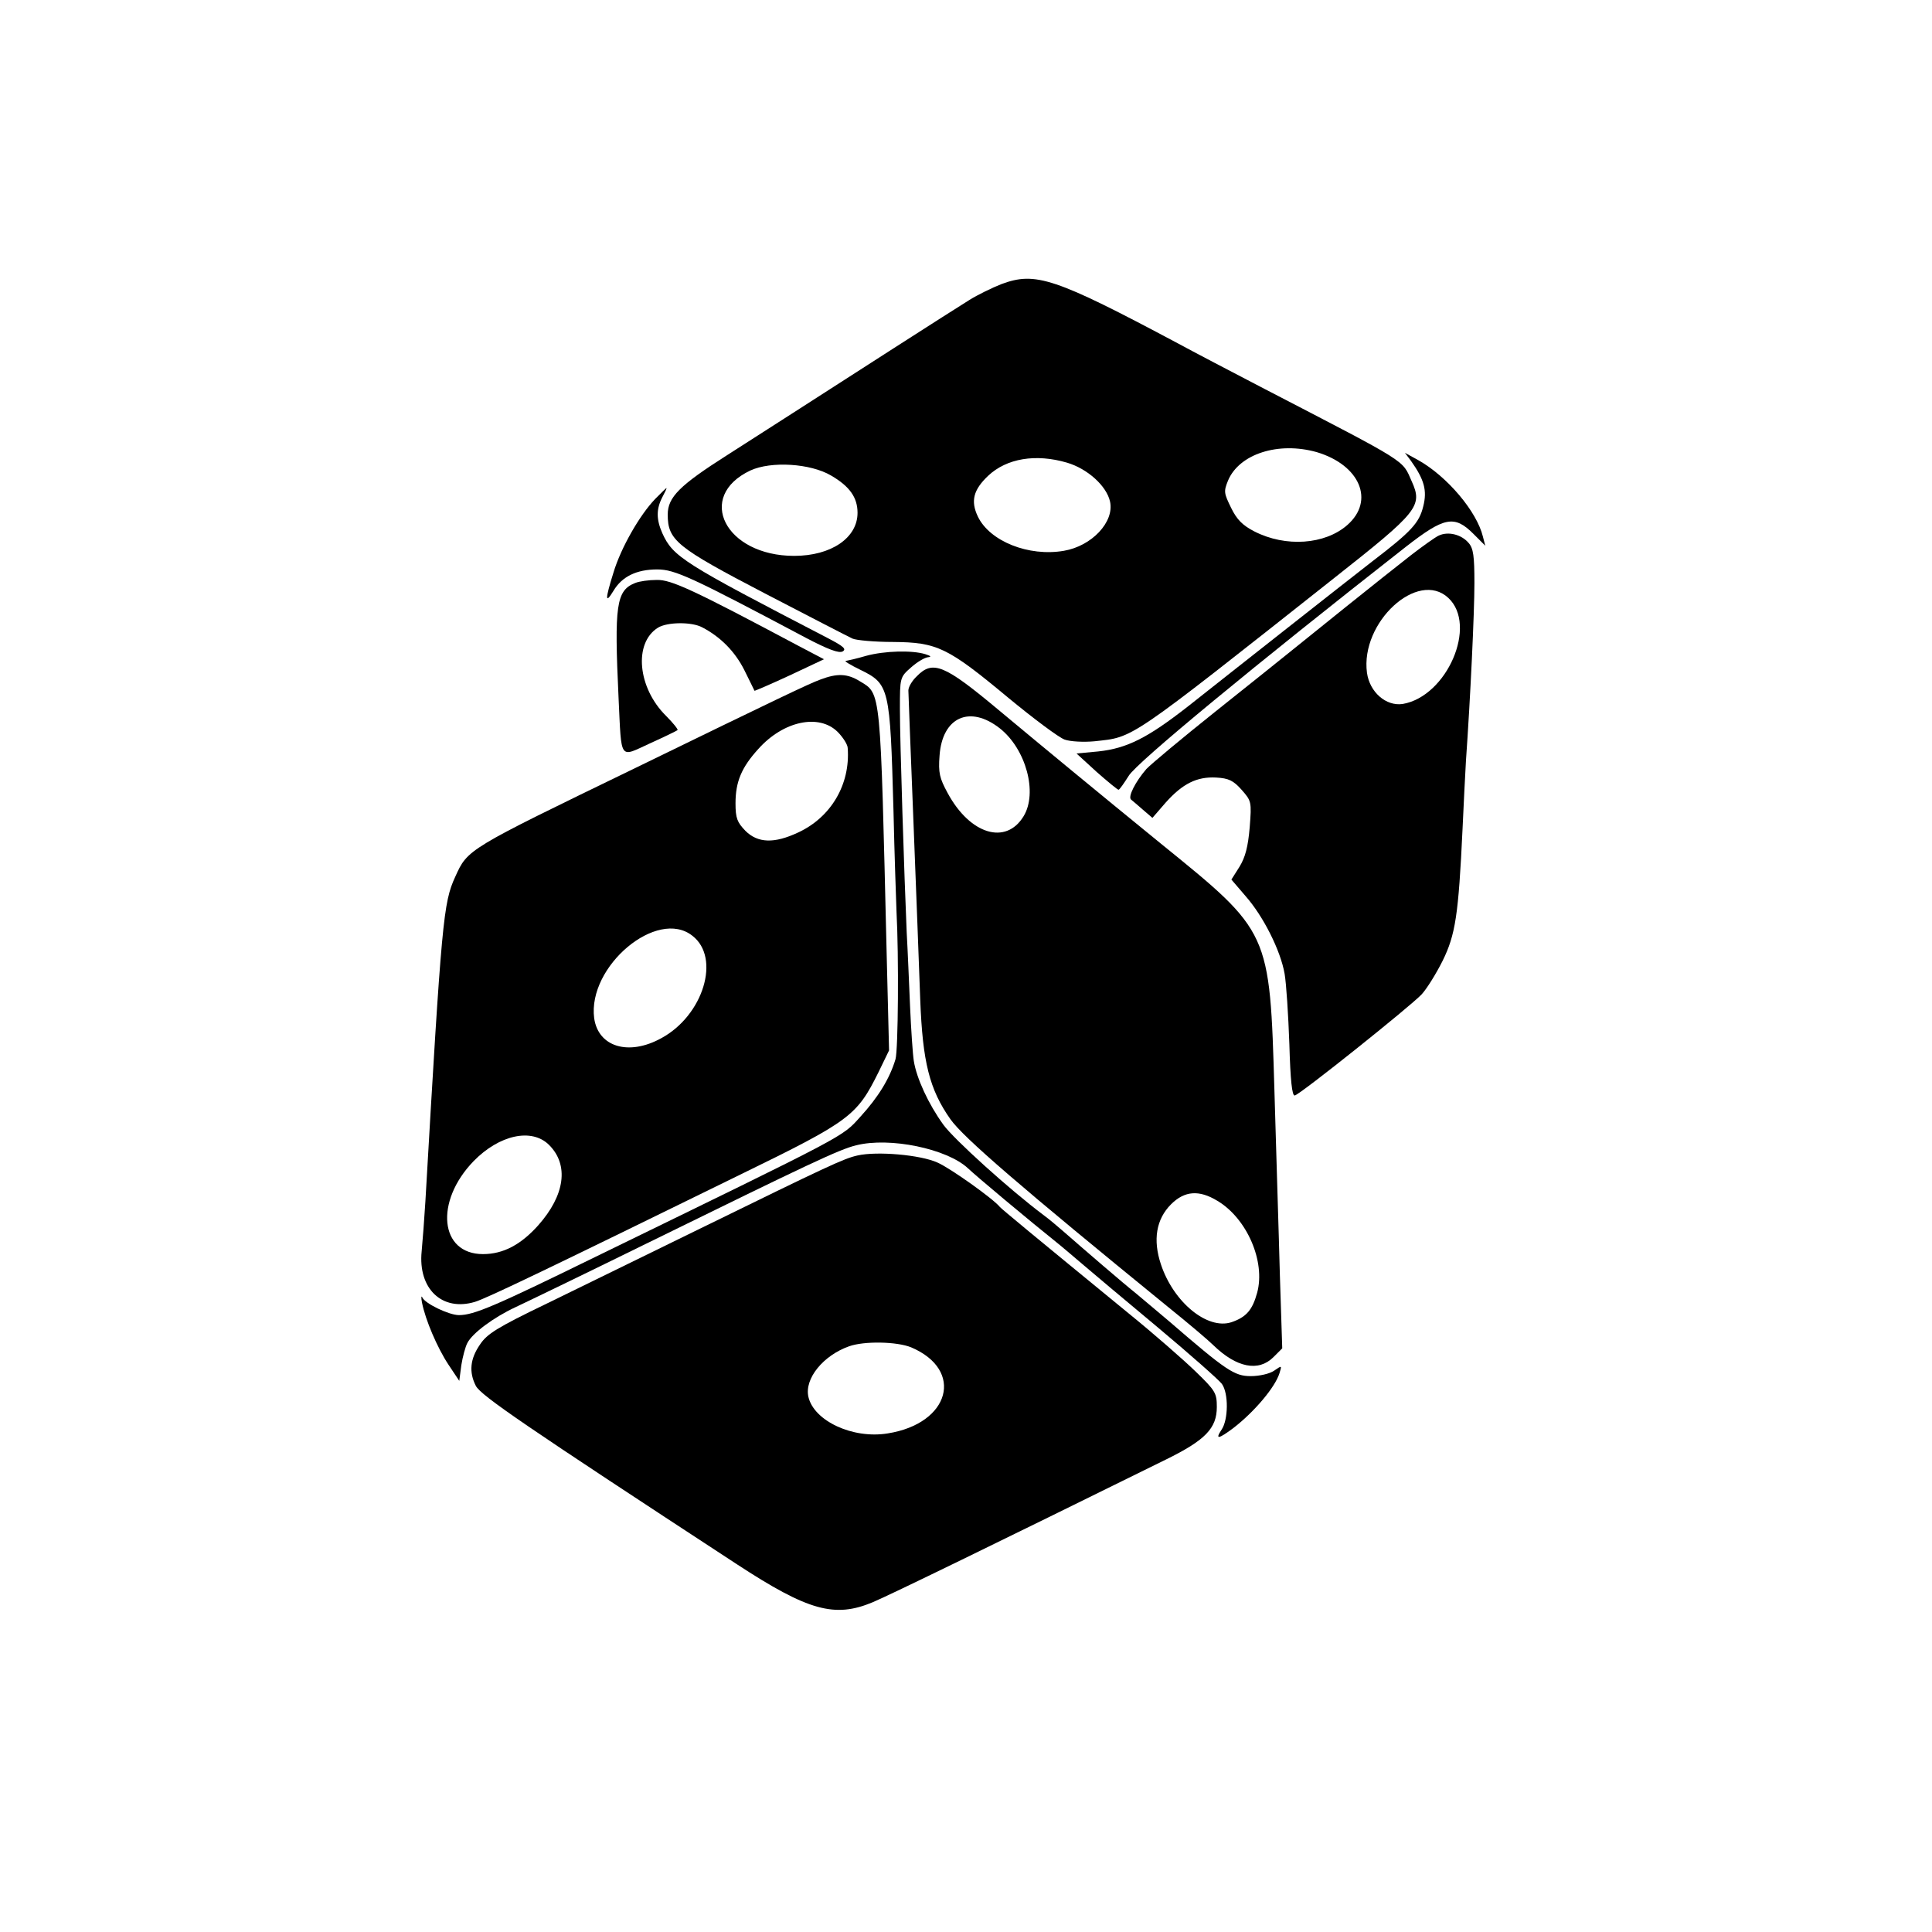
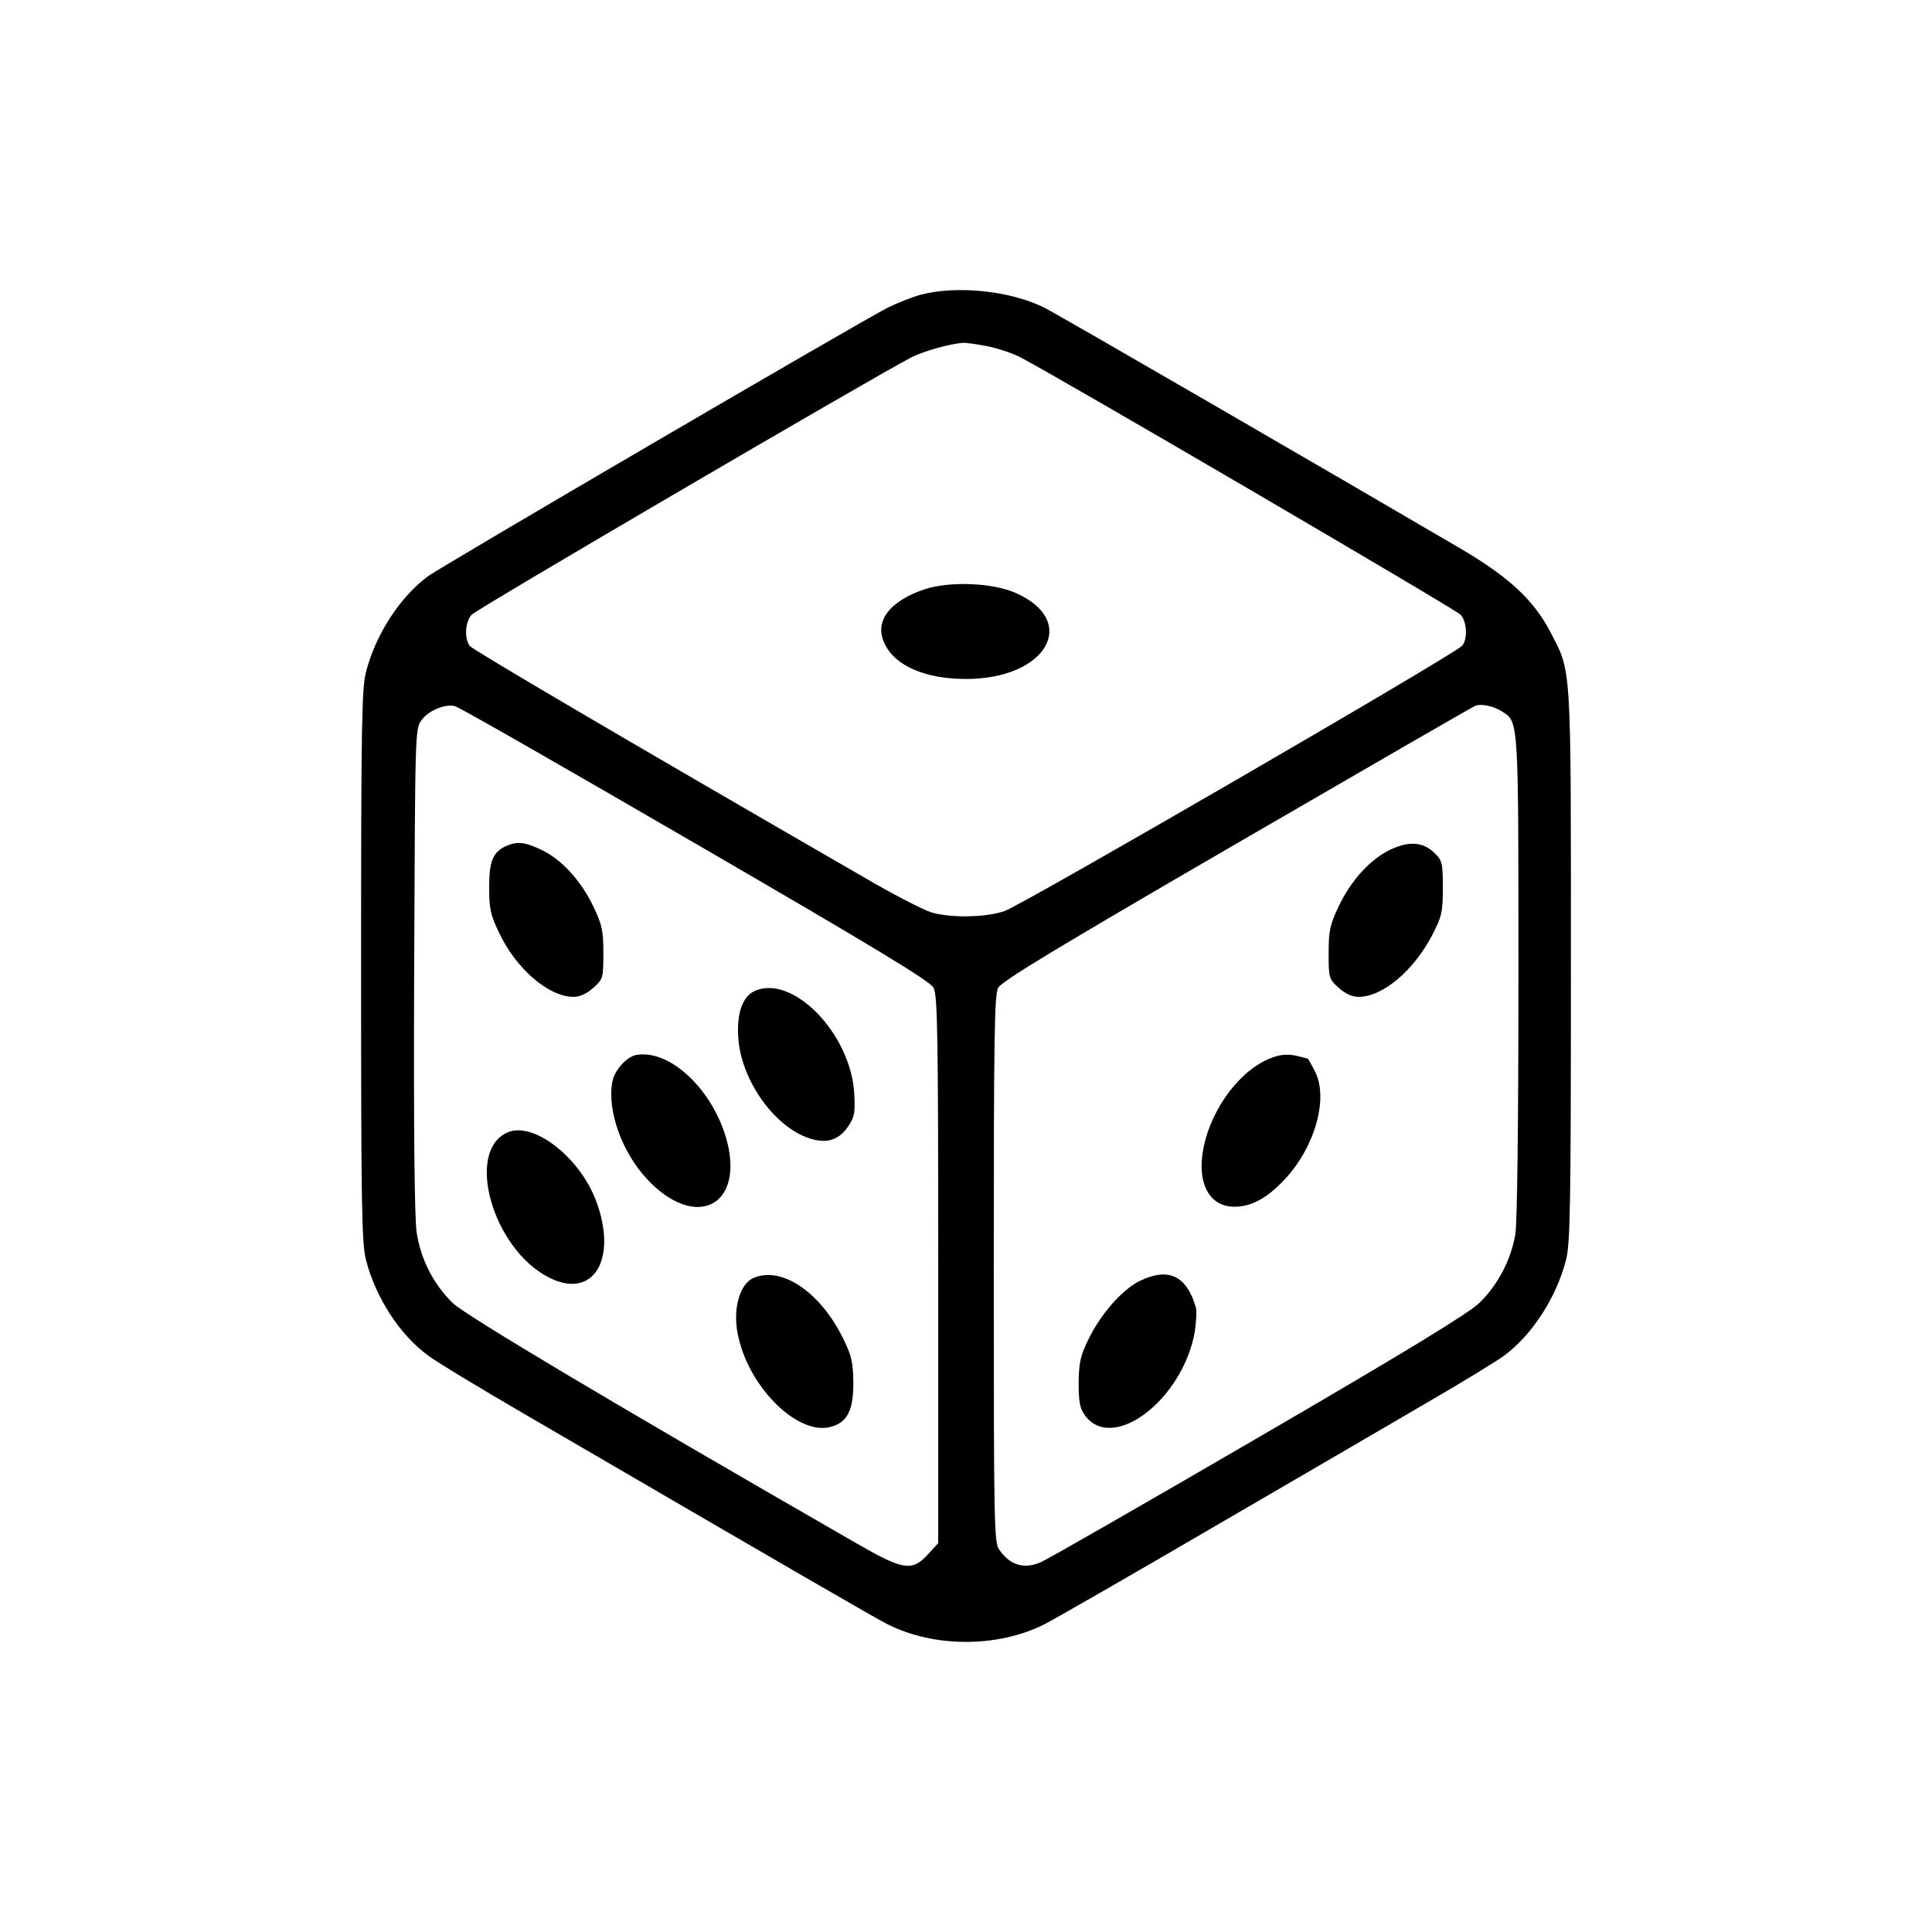
- <svg xmlns="http://www.w3.org/2000/svg" version="1.0" width="570pt" height="570pt" viewBox="0 0 570 570" preserveAspectRatio="xMidYMid meet">
-   <g transform="translate(0,570) scale(0.1,-0.1)" fill="#000000" stroke="none">
-     <path d="M2955 4862 c-28 -11 -71 -32 -95 -47 -47 -29 -371 -237 -520 -333 -47 -30 -134 -86 -195 -125 -140 -89 -175 -124 -175 -175 0 -76 26 -97 287 -233 131 -68 247 -128 258 -133 11 -5 65 -10 120 -10 130 -1 161 -16 339 -164 75 -62 150 -118 167 -124 17 -6 56 -8 88 -5 117 13 92 -5 709 483 246 194 260 211 227 284 -29 65 -5 50 -435 273 -96 50 -211 110 -255 134 -364 194 -420 212 -520 175z m930 -496 c127 -38 172 -143 90 -215 -66 -58 -182 -66 -274 -19 -35 18 -52 35 -69 70 -21 43 -22 48 -9 80 33 79 149 116 262 84z m-737 -31 c61 -18 117 -69 127 -115 13 -60 -54 -131 -136 -145 -104 -18 -219 28 -254 101 -22 46 -13 79 30 120 55 52 141 66 233 39z m-696 -38 c55 -32 78 -65 78 -110 0 -74 -78 -127 -187 -127 -203 0 -292 175 -129 252 61 28 177 21 238 -15z" />
-     <path d="M4163 4340 c39 -55 48 -87 36 -134 -12 -49 -35 -74 -150 -162 -42 -33 -159 -124 -260 -204 -101 -80 -229 -180 -284 -224 -119 -93 -180 -124 -265 -133 l-64 -6 59 -54 c33 -29 62 -53 65 -53 3 0 16 19 30 41 22 38 375 329 818 676 113 88 143 94 199 38 l35 -35 -7 27 c-18 74 -105 177 -190 225 l-40 22 18 -24z" />
-     <path d="M1933 4228 c-46 -48 -101 -144 -123 -217 -25 -80 -25 -95 0 -54 25 42 68 63 129 63 52 0 100 -22 439 -202 65 -34 97 -46 108 -40 12 7 3 15 -43 39 -430 223 -457 240 -489 310 -18 41 -18 71 0 106 8 15 14 27 12 27 -1 0 -16 -15 -33 -32z" />
-     <path d="M4245 4120 c-11 -5 -47 -31 -81 -57 -86 -67 -311 -248 -359 -287 -22 -18 -121 -97 -220 -176 -99 -79 -190 -155 -203 -169 -32 -37 -55 -82 -45 -90 4 -3 20 -17 35 -30 l28 -24 39 45 c50 56 92 77 149 74 37 -2 51 -9 75 -36 29 -33 30 -35 24 -111 -5 -58 -13 -88 -30 -116 l-24 -38 42 -49 c52 -59 103 -160 115 -229 5 -29 11 -122 14 -207 3 -107 8 -154 16 -152 16 3 341 263 374 298 15 16 43 61 62 99 38 77 47 135 59 390 3 72 8 162 10 200 13 184 25 437 25 525 0 79 -3 102 -17 118 -21 25 -60 35 -88 22z m28 -184 c87 -81 -4 -291 -135 -313 -49 -7 -97 35 -105 92 -20 149 150 305 240 221z" />
-     <path d="M1874 3980 c-56 -22 -62 -65 -49 -340 9 -187 1 -175 93 -133 42 19 79 37 81 39 2 2 -13 21 -34 42 -84 83 -96 215 -24 260 27 17 100 18 131 1 54 -28 97 -72 124 -126 16 -32 29 -59 30 -61 0 -1 47 19 103 45 l102 48 -78 41 c-308 164 -373 194 -415 193 -24 0 -52 -4 -64 -9z" />
-     <path d="M2555 3765 c-27 -8 -54 -14 -60 -15 -5 0 14 -12 43 -26 86 -42 88 -52 98 -414 3 -135 8 -270 9 -300 7 -130 5 -407 -3 -435 -17 -57 -51 -112 -103 -169 -56 -62 -29 -47 -784 -415 -296 -145 -357 -171 -401 -171 -29 0 -100 34 -108 52 -3 7 -4 0 -1 -15 10 -51 45 -133 78 -183 l32 -48 6 46 c4 25 12 55 18 66 15 29 77 75 141 105 30 14 204 98 385 187 479 235 571 279 621 291 99 25 268 -10 330 -68 24 -23 177 -151 273 -228 13 -11 43 -36 65 -55 23 -20 121 -102 218 -183 98 -82 184 -158 193 -170 20 -28 19 -106 -1 -135 -20 -30 -9 -28 35 5 62 48 123 120 136 162 7 23 7 23 -16 7 -13 -9 -43 -16 -69 -16 -48 0 -72 16 -241 162 -30 25 -72 61 -95 80 -39 31 -155 131 -219 187 -16 14 -41 35 -56 46 -99 74 -265 224 -296 267 -44 61 -79 137 -87 188 -3 19 -8 91 -11 160 -3 69 -7 168 -10 220 -7 162 -20 560 -20 658 0 93 0 94 33 123 18 16 40 29 50 30 11 1 8 4 -8 9 -39 12 -120 10 -175 -5z" />
-     <path d="M2705 3705 c-14 -13 -25 -32 -25 -42 0 -10 7 -184 15 -388 8 -203 17 -440 20 -525 7 -183 27 -264 89 -352 38 -54 209 -201 641 -553 61 -49 121 -100 135 -114 68 -66 133 -79 177 -35 l26 26 -7 217 c-3 119 -11 363 -16 542 -14 473 -12 468 -335 730 -195 159 -338 277 -482 397 -157 131 -191 145 -238 97z m245 -154 c77 -61 112 -190 70 -259 -52 -86 -158 -54 -224 68 -24 44 -28 60 -24 111 8 113 89 150 178 80z m642 -1394 c87 -52 142 -179 117 -271 -14 -51 -32 -72 -76 -87 -71 -23 -171 59 -208 171 -24 72 -14 133 30 177 40 40 83 43 137 10z" />
-     <path d="M2420 3695 c-33 -12 -123 -55 -550 -263 -493 -239 -490 -237 -527 -319 -35 -76 -40 -127 -88 -958 -3 -49 -8 -116 -11 -147 -11 -110 60 -178 157 -149 36 11 223 101 784 376 324 158 343 173 407 302 l31 64 -7 282 c-19 790 -16 769 -79 807 -37 23 -67 24 -117 5z m51 -154 c16 -16 30 -38 30 -48 8 -107 -49 -204 -146 -249 -70 -33 -119 -32 -156 5 -24 25 -29 37 -29 81 0 64 18 106 67 160 74 83 179 105 234 51z m-428 -602 c84 -65 32 -235 -92 -302 -96 -53 -186 -26 -198 59 -20 153 186 326 290 243z m-423 -617 c59 -59 47 -148 -32 -237 -51 -57 -103 -85 -163 -85 -128 0 -143 155 -28 274 76 78 172 99 223 48z" />
-     <path d="M2530 2291 c-41 -9 -89 -32 -465 -216 -154 -75 -357 -175 -452 -221 -145 -70 -176 -89 -197 -121 -29 -42 -33 -81 -12 -122 16 -29 143 -116 770 -526 211 -138 289 -159 401 -112 50 21 358 171 865 421 116 57 150 92 150 155 0 41 -4 48 -63 105 -35 34 -123 111 -197 171 -282 231 -375 308 -380 314 -19 24 -147 115 -184 131 -50 23 -179 34 -236 21z m158 -566 c158 -67 115 -225 -69 -254 -103 -17 -218 37 -234 108 -12 54 44 122 120 149 45 16 141 14 183 -3z" />
+ <svg xmlns="http://www.w3.org/2000/svg" version="1.0" width="626pt" height="626pt" viewBox="0 0 626 626" preserveAspectRatio="xMidYMid meet">
+   <g transform="translate(0,626) scale(0.1,-0.1)" fill="#000000" stroke="none">
+     <path d="M2983 5305 c-29 -8 -76 -27 -105 -41 -96 -49 -1441 -835 -1491 -871 -91 -67 -170 -189 -201 -310 -14 -53 -16 -174 -16 -953 0 -779 2 -900 16 -953 31 -121 110 -243 201 -309 26 -20 170 -107 318 -193 877 -511 1126 -655 1171 -678 151 -76 357 -76 508 0 28 14 272 154 541 311 270 157 582 339 695 405 112 65 227 135 253 154 91 67 170 189 201 310 14 53 16 174 16 953 0 992 3 949 -68 1085 -54 102 -133 175 -287 266 -401 235 -1307 760 -1351 782 -110 55 -283 73 -401 42z m212 -166 c33 -6 82 -22 110 -36 113 -58 1411 -817 1428 -835 20 -23 23 -77 5 -100 -19 -25 -1425 -840 -1483 -860 -61 -21 -175 -23 -238 -4 -26 8 -127 60 -224 117 -795 459 -1260 733 -1271 746 -18 24 -15 78 6 101 14 17 1296 767 1423 833 40 21 129 46 170 48 8 1 42 -4 74 -10z m-942 -1612 c589 -342 761 -446 772 -468 13 -24 15 -159 15 -914 l0 -885 -33 -36 c-52 -57 -80 -52 -233 36 -798 459 -1264 737 -1307 778 -62 60 -104 142 -117 229 -7 44 -10 341 -8 850 3 775 3 782 24 810 23 31 76 53 108 45 12 -2 362 -203 779 -445z m2615 427 c53 -34 52 -24 52 -856 0 -483 -4 -797 -10 -837 -14 -83 -57 -165 -117 -223 -34 -33 -235 -156 -713 -434 -366 -213 -683 -395 -706 -405 -55 -25 -102 -11 -137 41 -16 22 -17 95 -17 908 0 751 2 887 14 911 12 22 184 126 773 468 417 242 765 443 773 446 20 8 60 -1 88 -19z" />
+     <path d="M2997 4351 c-117 -39 -166 -106 -130 -178 34 -71 132 -113 263 -113 263 0 369 189 158 280 -75 32 -211 37 -291 11z" />
+     <path d="M1645 3521 c-47 -20 -60 -48 -60 -135 0 -70 4 -90 32 -148 55 -117 161 -208 241 -208 21 0 43 10 64 29 32 29 33 31 33 113 0 72 -4 91 -32 150 -40 84 -104 154 -168 184 -52 25 -77 28 -110 15z" />
+     <path d="M2443 3048 c-37 -18 -56 -72 -51 -148 7 -132 109 -282 221 -325 61 -23 103 -12 135 35 21 30 23 45 20 105 -10 196 -202 392 -325 333z" />
+     <path d="M2063 2842 c-32 -5 -72 -49 -79 -88 -17 -93 31 -227 113 -315 154 -165 313 -90 259 122 -43 164 -182 299 -293 281z" />
+     <path d="M1645 2591 c-139 -60 -49 -377 133 -470 144 -74 225 58 153 249 -53 141 -203 257 -286 221z" />
+     <path d="M2443 2120 c-45 -18 -69 -98 -53 -180 32 -172 195 -334 303 -303 53 15 72 54 72 142 -1 67 -5 87 -33 144 -74 150 -197 234 -289 197z" />
+     <path d="M4505 3507 c-65 -31 -129 -101 -168 -185 -28 -59 -32 -78 -32 -150 0 -82 1 -84 33 -113 21 -19 43 -29 64 -29 78 0 179 85 239 201 30 58 34 72 34 151 0 81 -2 90 -26 113 -36 37 -83 41 -144 12z" />
+     <path d="M4145 2840 c-102 -23 -205 -142 -241 -279 -31 -124 8 -211 96 -211 55 0 106 28 163 89 98 105 142 262 98 349 -12 23 -22 42 -24 42 -1 0 -16 4 -32 8 -17 5 -43 6 -60 2z" />
+     <path d="M3692 2109 c-56 -28 -124 -105 -164 -186 -28 -57 -32 -77 -33 -144 0 -63 4 -82 21 -106 90 -120 315 51 355 270 5 32 7 68 4 80 -30 104 -89 132 -183 86z" />
  </g>
</svg>
